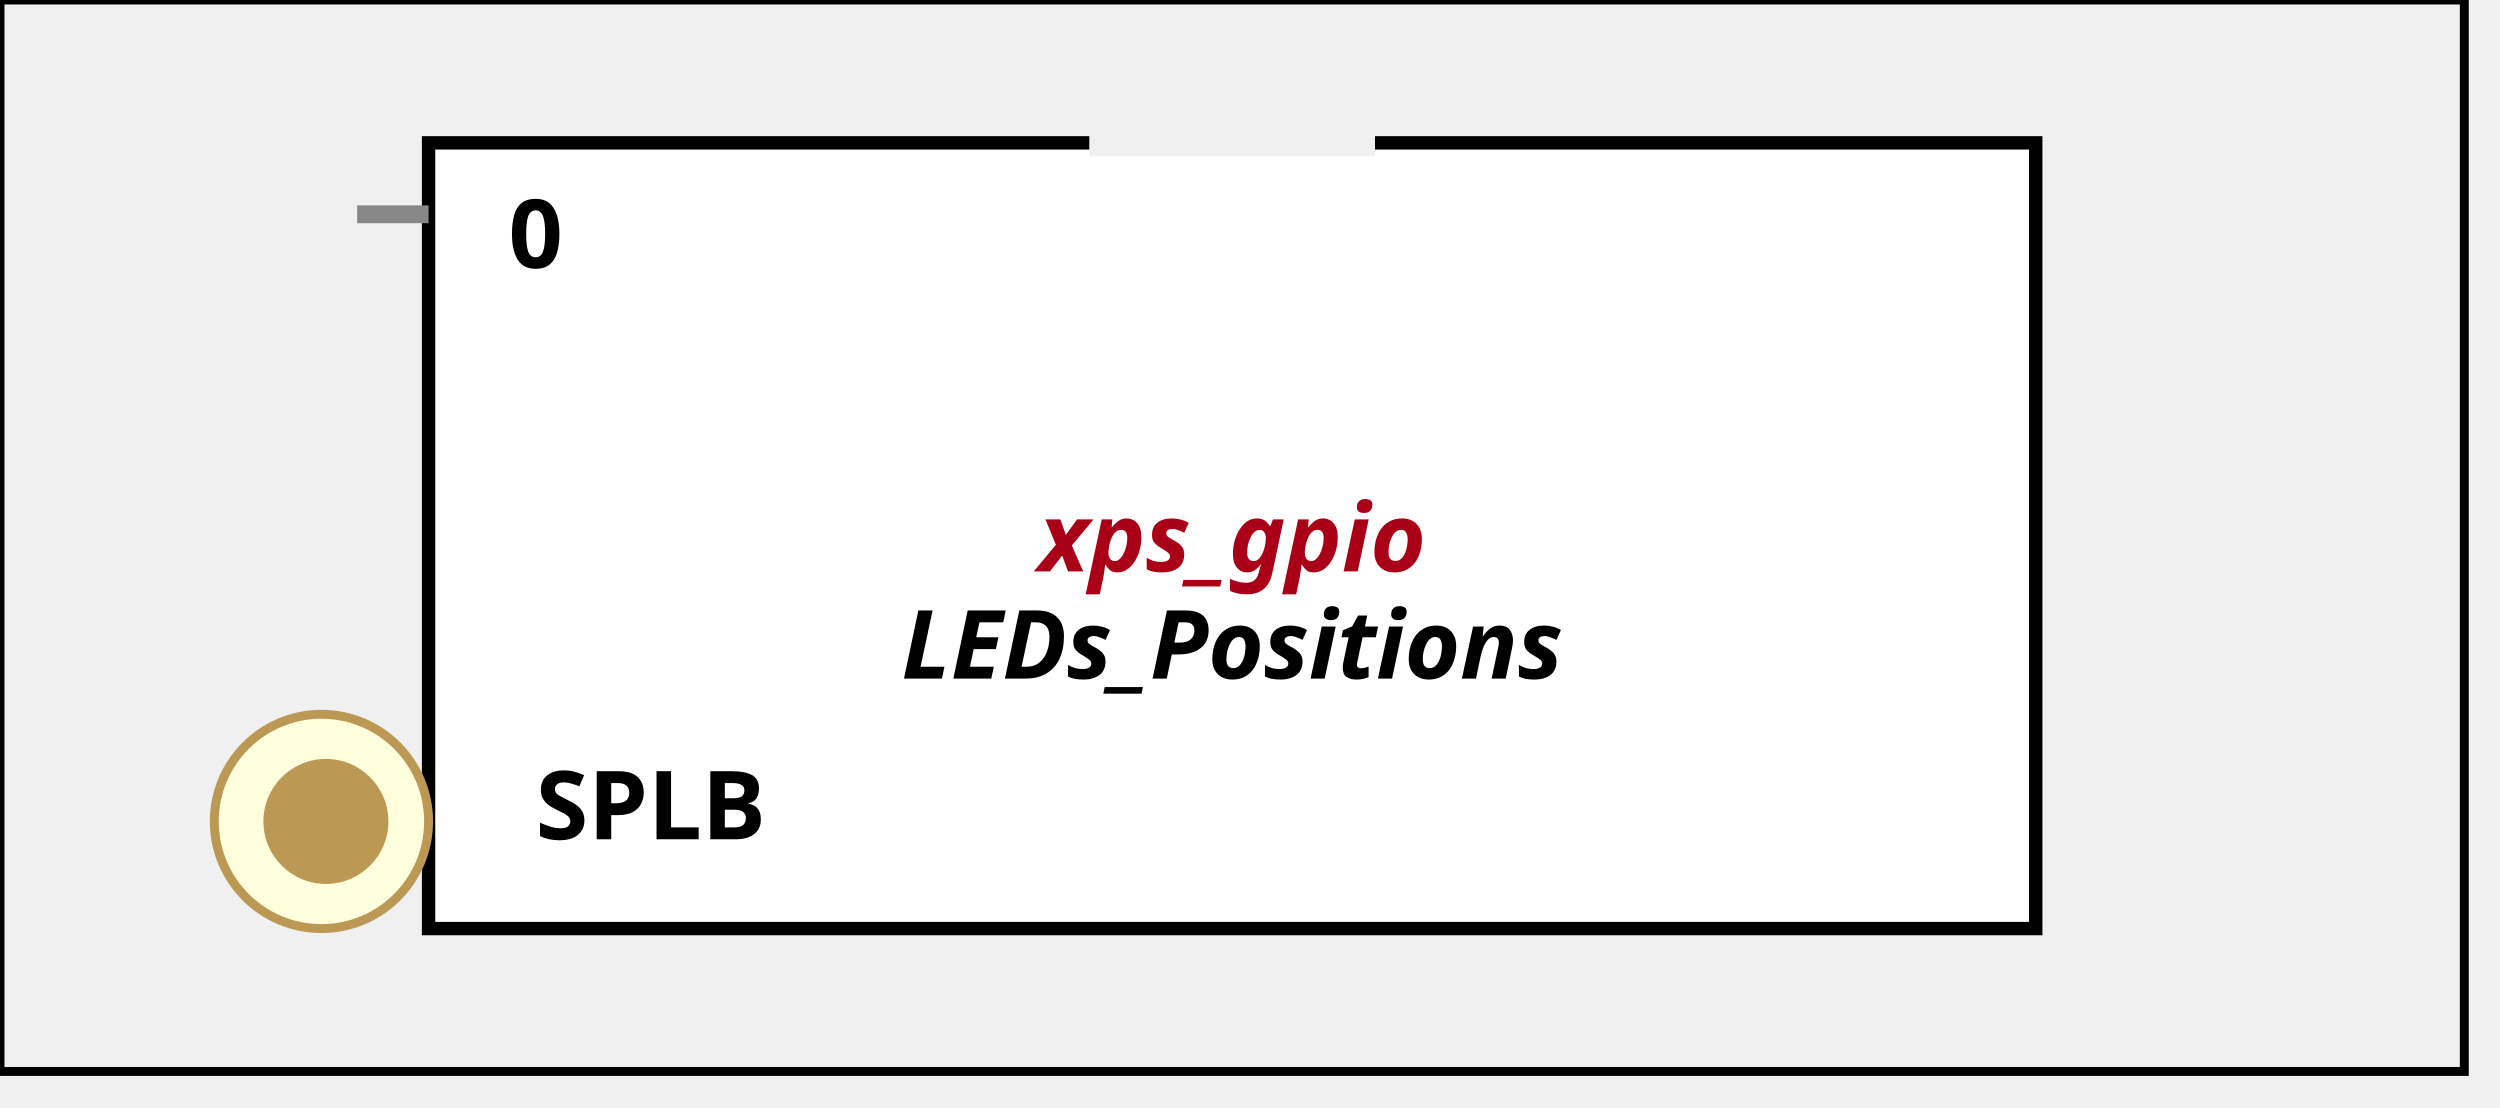
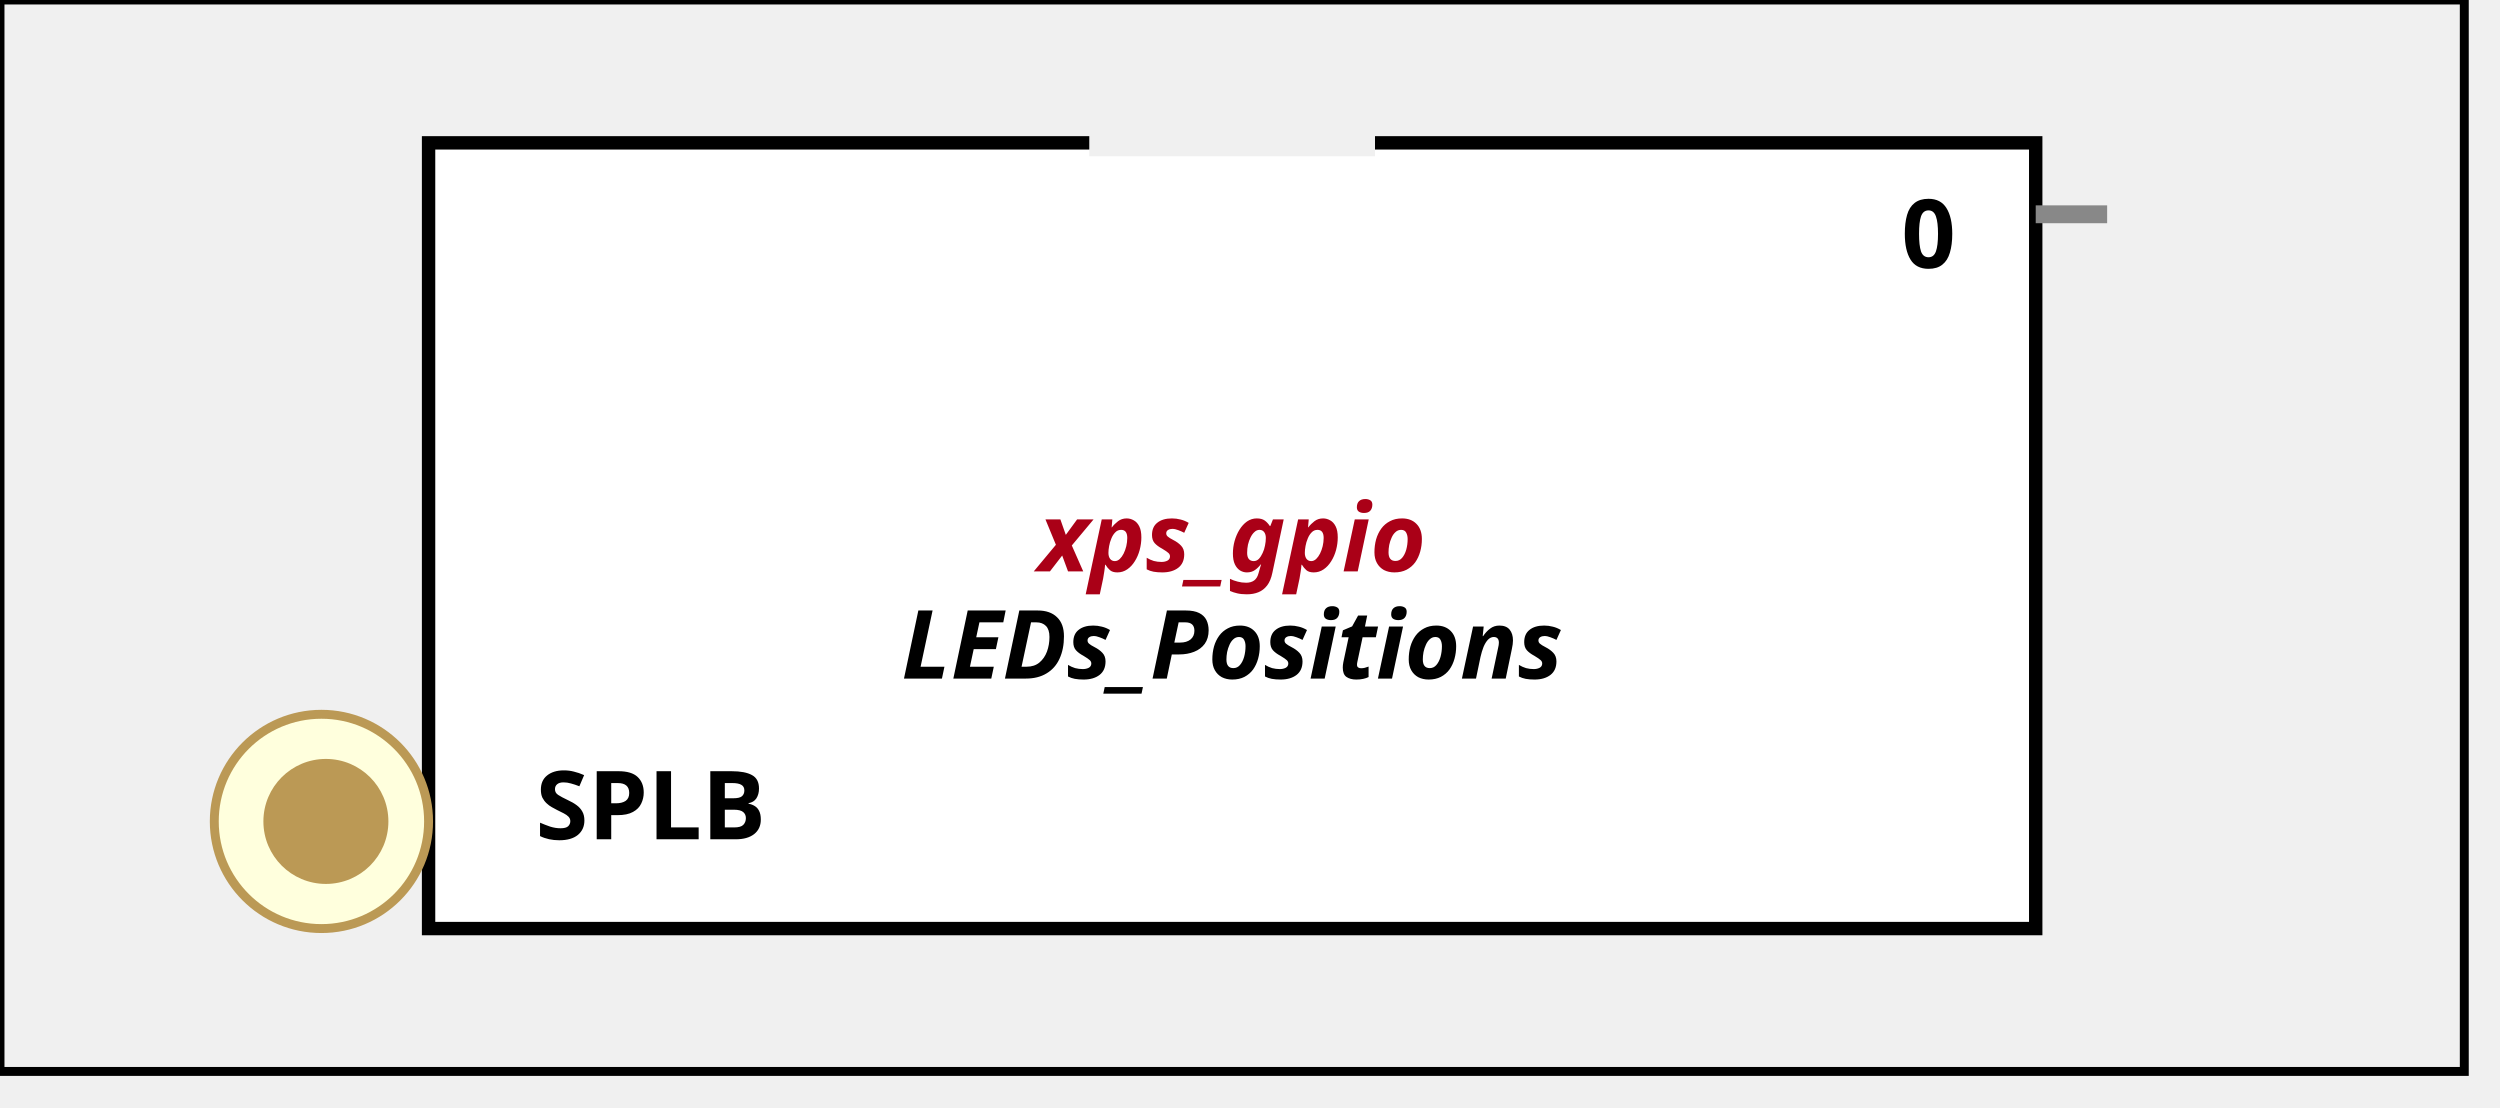
<svg xmlns:xlink="http://www.w3.org/1999/xlink" width="280" height="124">
  <defs>
    <g id="XIL_BifLabel">
      <rect x="0" y="0" rx="3" ry="3" width="32" height="16" style="fill:#990066; stroke:black; stroke-width:1" />
    </g>
    <g id="XIL_busconn_TARGET">
      <circle cx="12" cy="12" r="12" style="fill:#CC3399; stroke:#990066; stroke-width:1" />
      <circle cx="12.5" cy="12" r="7" style="fill:#990066; stroke:none;" />
    </g>
    <g id="XIL_busconn_INITIATOR">
      <rect x="0" y="0" width="24" height="24" style="fill:#CC3399; stroke:#990066; stroke-width:1" />
      <rect x="5.5" y="5" width="14" height="14" style="fill:#990066; stroke:none;" />
    </g>
    <g id="LMB_BifLabel">
      <rect x="0" y="0" rx="3" ry="3" width="32" height="16" style="fill:#7777FF; stroke:black; stroke-width:1" />
    </g>
    <g id="LMB_busconn_SLAVE">
      <circle cx="12" cy="12" r="12" style="fill:#DDDDFF; stroke:#7777FF; stroke-width:1" />
      <circle cx="12.5" cy="12" r="7" style="fill:#7777FF; stroke:none;" />
    </g>
    <g id="LMB_busconn_MASTER">
      <rect x="0" y="0" width="24" height="24" style="fill:#DDDDFF; stroke:#7777FF; stroke-width:1" />
      <rect x="5.5" y="5" width="14" height="14" style="fill:#7777FF; stroke:none;" />
    </g>
    <g id="PLBV46_BifLabel">
      <rect x="0" y="0" rx="3" ry="3" width="32" height="16" style="fill:#BB9955; stroke:black; stroke-width:1" />
    </g>
    <g id="PLBV46_busconn_SLAVE">
      <circle cx="12" cy="12" r="12" style="fill:#FFFFDD; stroke:#BB9955; stroke-width:1" />
      <circle cx="12.5" cy="12" r="7" style="fill:#BB9955; stroke:none;" />
    </g>
    <g id="PLBV46_busconn_MASTER">
      <rect x="0" y="0" width="24" height="24" style="fill:#FFFFDD; stroke:#BB9955; stroke-width:1" />
      <rect x="5.5" y="5" width="14" height="14" style="fill:#BB9955; stroke:none;" />
    </g>
    <g id="KEY_BifLabel">
      <rect x="0" y="0" rx="3" ry="3" width="32" height="16" style="fill:#444444; stroke:black; stroke-width:1" />
    </g>
    <g id="KEY_busconn_SLAVE">
      <circle cx="12" cy="12" r="12" style="fill:#888888; stroke:#444444; stroke-width:1" />
      <circle cx="12.5" cy="12" r="7" style="fill:#444444; stroke:none;" />
    </g>
    <g id="KEY_busconn_MASTER">
      <rect x="0" y="0" width="24" height="24" style="fill:#888888; stroke:#444444; stroke-width:1" />
      <rect x="5.5" y="5" width="14" height="14" style="fill:#444444; stroke:none;" />
    </g>
    <g id="KEY_busconn_MASTER_SLAVE">
      <circle cx="12" cy="12" r="12" style="fill:#888888; stroke:#444444; stroke-width:1" />
      <circle cx="12.5" cy="12" r="7" style="fill:#444444; stroke:none;" />
      <rect x="0" y="12" width="24" height="12" style="fill:#888888; stroke:#444444; stroke-width:1" />
      <rect x="5.5" y="12" width="14" height="7" style="fill:#444444; stroke:none;" />
    </g>
    <g id="KEY_busconn_TARGET">
      <circle cx="12" cy="12" r="12" style="fill:#888888; stroke:#444444; stroke-width:1" />
      <circle cx="12.5" cy="12" r="7" style="fill:#444444; stroke:none;" />
    </g>
    <g id="KEY_busconn_INITIATOR">
      <rect x="0" y="0" width="24" height="24" style="fill:#888888; stroke:#444444; stroke-width:1" />
      <rect x="5.5" y="5" width="14" height="14" style="fill:#444444; stroke:none;" />
    </g>
    <g id="KEY_busconn_MONITOR">
      <rect x="0" y="0.5" width="24" height="7" style="fill:#444444; stroke:none;" />
      <rect x="0" y="16" width="24" height="7" style="fill:#444444; stroke:none;" />
    </g>
    <g id="KEY_busconn_USER">
      <circle cx="12" cy="12" r="12" style="fill:#888888; stroke:#444444; stroke-width:1" />
      <circle cx="12.5" cy="12" r="7" style="fill:#444444; stroke:none;" />
    </g>
    <g id="KEY_busconn_TRANSPARENT">
      <circle cx="12" cy="12" r="12" style="fill:#FFFFFF; stroke:#444444; stroke-width:1" />
      <circle cx="12.5" cy="12" r="7" style="fill:#FFFFFF; stroke:none;" />
    </g>
    <g id="HCurve" overflow="visible">
      <path d="m 0  0,      a 16 16, 0,0,0, 32,0,     z" style="fill:#F0F0F0;fill-opacity:1;stroke:black;stroke-width:1.5" />
      <line x1="0" y1="0" x2="32" y2="0" style="stroke:#F0F0F0;stroke-width:3" />
    </g>
    <g id="IPD_StandardBody">
      <rect x="0" y="0" width="276" height="120" style="fill:#F0F0F0;fill-opacity: 1.0; stroke:#000000; stroke-width:1" />
      <rect x="48" y="16" width="180" height="88" style="fill:#FFFFFF; fill-opacity: 1.0; stroke:#000000; stroke-width:1.5" />
      <use x="122" y="16" xlink:href="#HCurve" />
    </g>
    <g id="IPD_PORT">
      <rect width="8" height="8" style="fill:#888888;stroke-width:1;stroke:black;" />
    </g>
    <g id="IPD_SPort">
      <line x1="0" y1="0" x2="8" y2="0" style="stroke:#888888;stroke-width:2;stroke-opacity:1" />
    </g>
    <g id="IPD_PortClk">
      <line x1="0" y1="0" x2="7" y2="3" style="stroke:#000000;stroke-width:1;stroke-opacity:1" />
      <line x1="7" y1="3" x2="0" y2="7" style="stroke:#000000;stroke-width:1;stroke-opacity:1" />
    </g>
  </defs>
  <use x="0" y="0" xlink:href="#IPD_StandardBody" />
  <text x="138" y="64" fill="#AA0017" stroke="none" font-size="8pt" font-style="italic" font-weight="bold" text-anchor="middle" font-family="Verdana Arial Helvetica san-serif">xps_gpio</text>
  <text x="138" y="76" fill="#000000" stroke="none" font-size="8pt" font-style="italic" font-weight="bold" text-anchor="middle" font-family="Courier Arial Helvetica san-serif">LEDs_Positions</text>
-   <use x="40" y="24" xlink:href="#IPD_SPort" />
-   <text x="60" y="30" fill="#000000" stroke="none" font-size="8pt" font-style="normal" font-weight="bold" text-anchor="middle" font-family="Verdana Arial Helvetica san-serif">0</text>
+   <use x="228" y="24" xlink:href="#IPD_SPort" />
+   <text x="216" y="30" fill="#000000" stroke="none" font-size="8pt" font-style="normal" font-weight="bold" text-anchor="middle" font-family="Verdana Arial Helvetica san-serif">0</text>
  <use x="24" y="80" xlink:href="#PLBV46_busconn_SLAVE" />
  <text x="60" y="94" fill="#000000" stroke="none" font-size="8pt" font-style="normal" font-weight="bold" font-family="Verdana Arial Helvetica san-serif">SPLB</text>
</svg>
